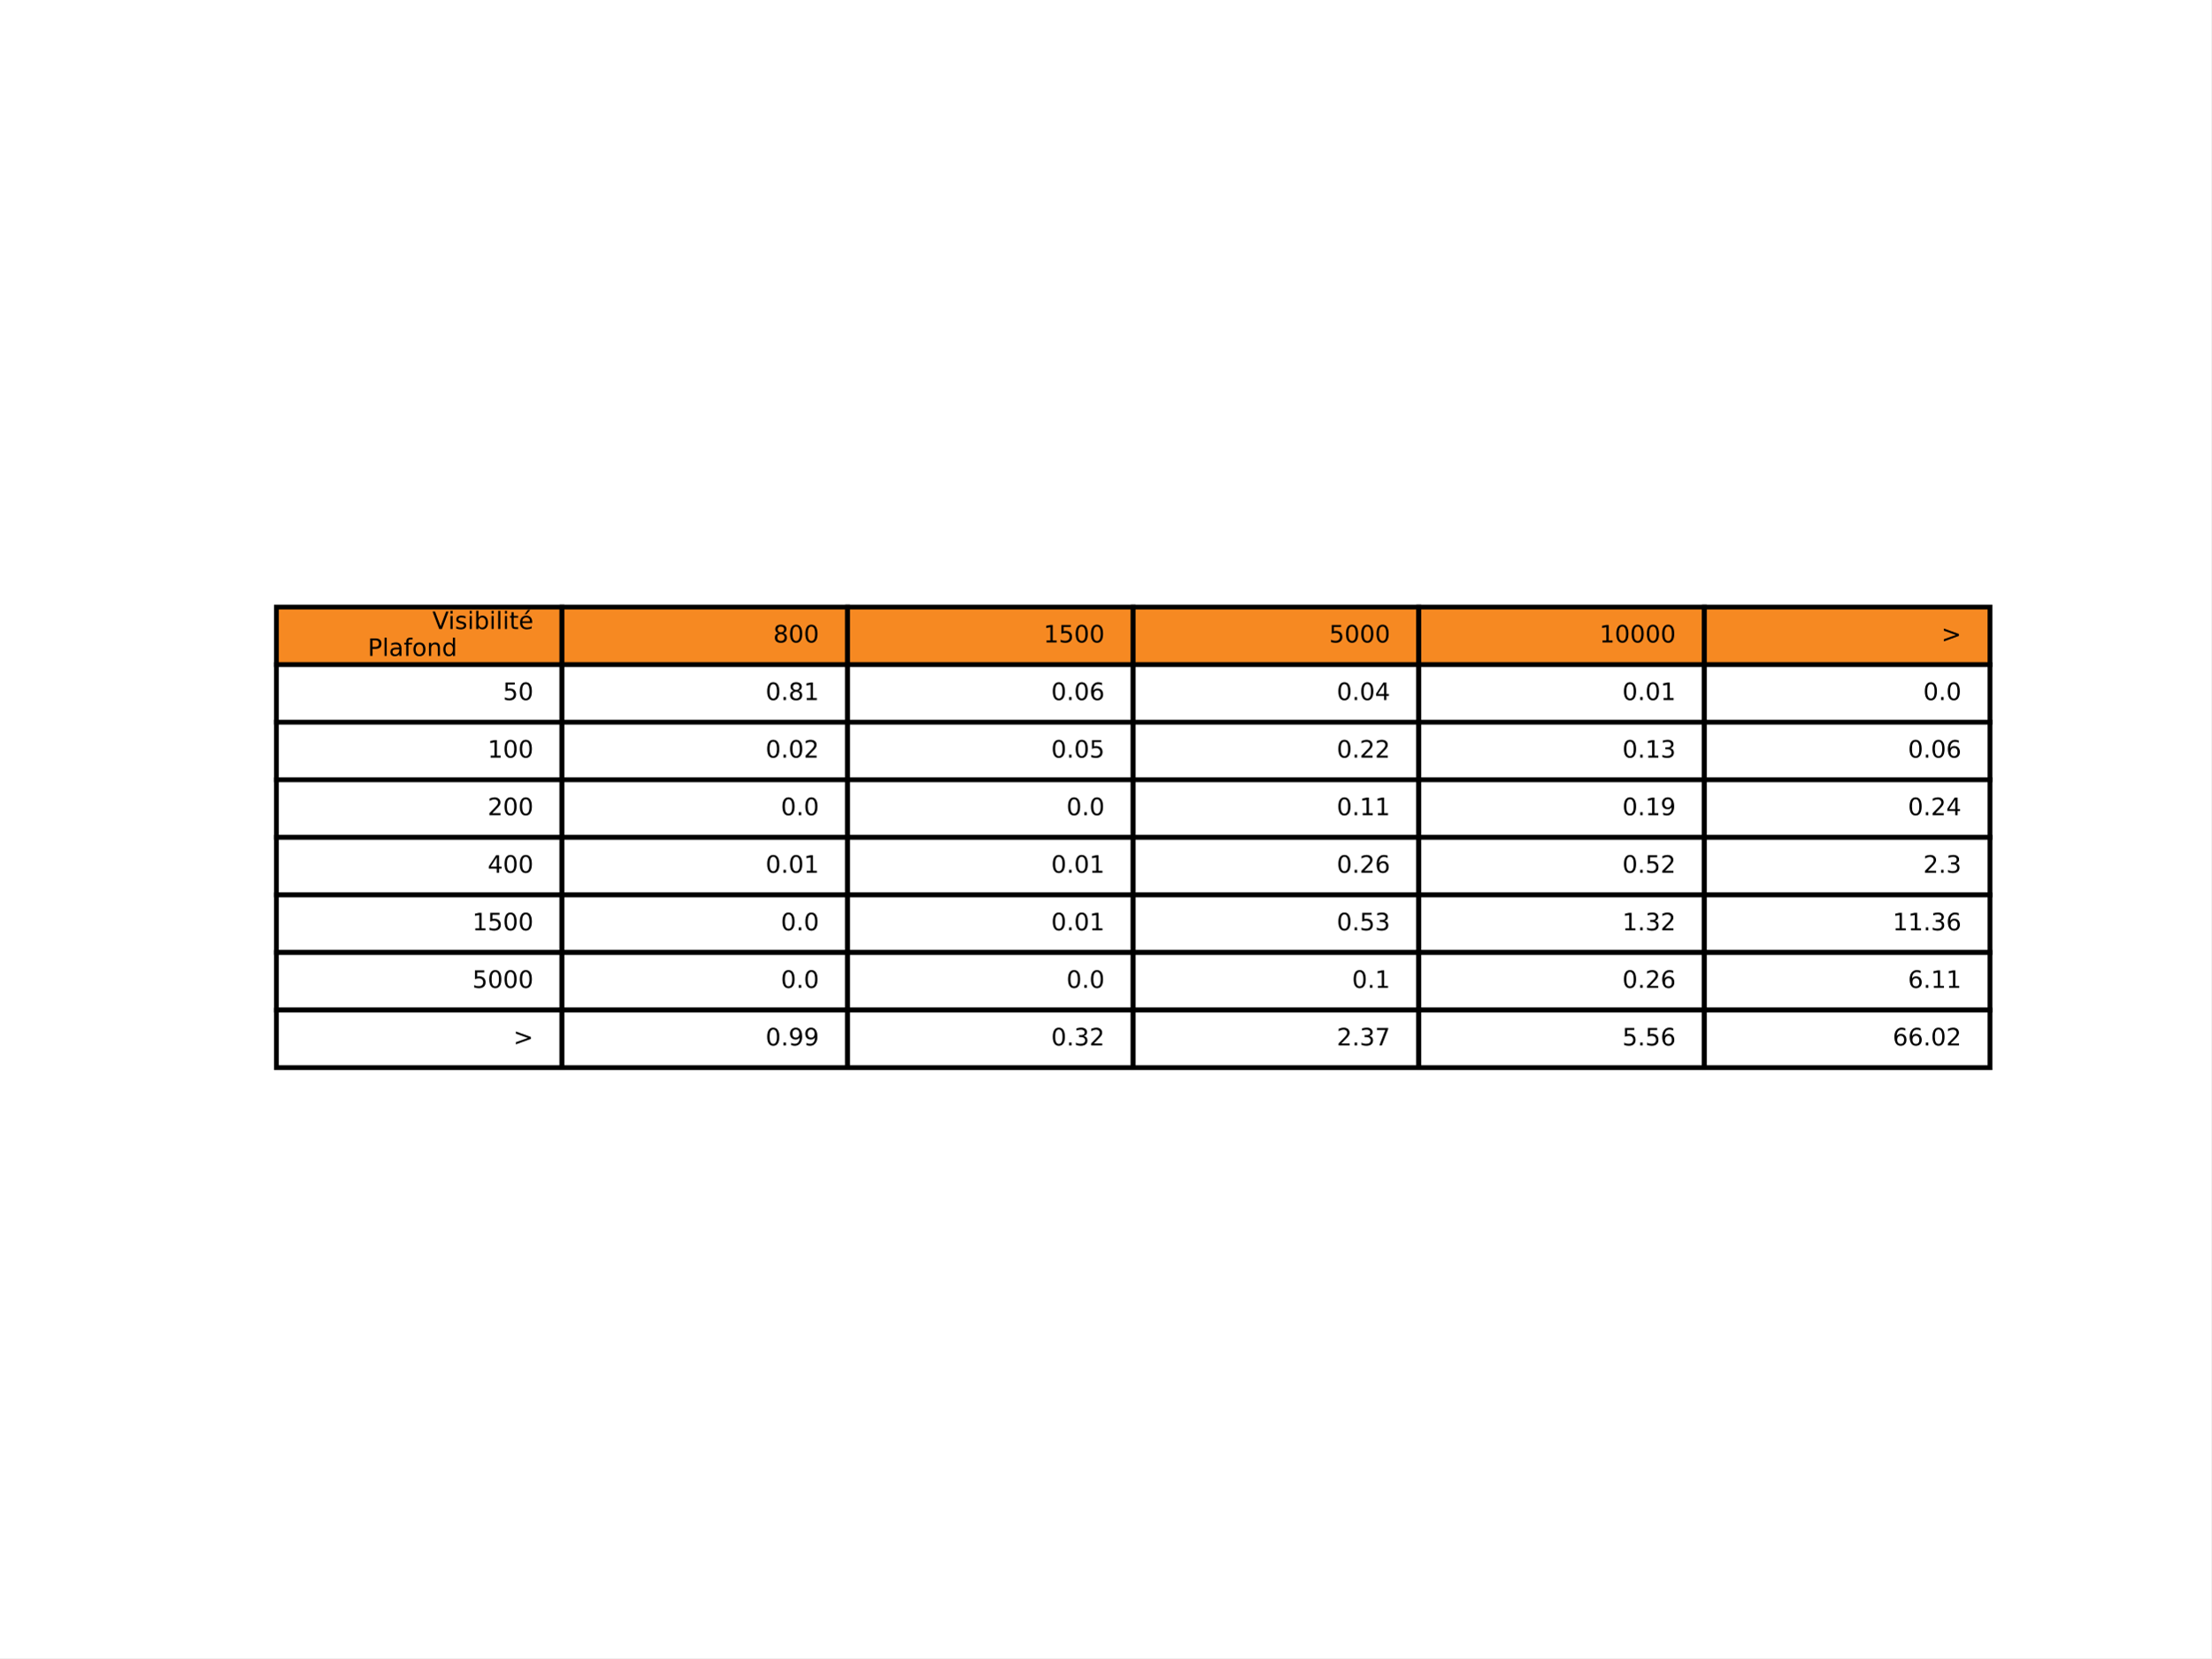
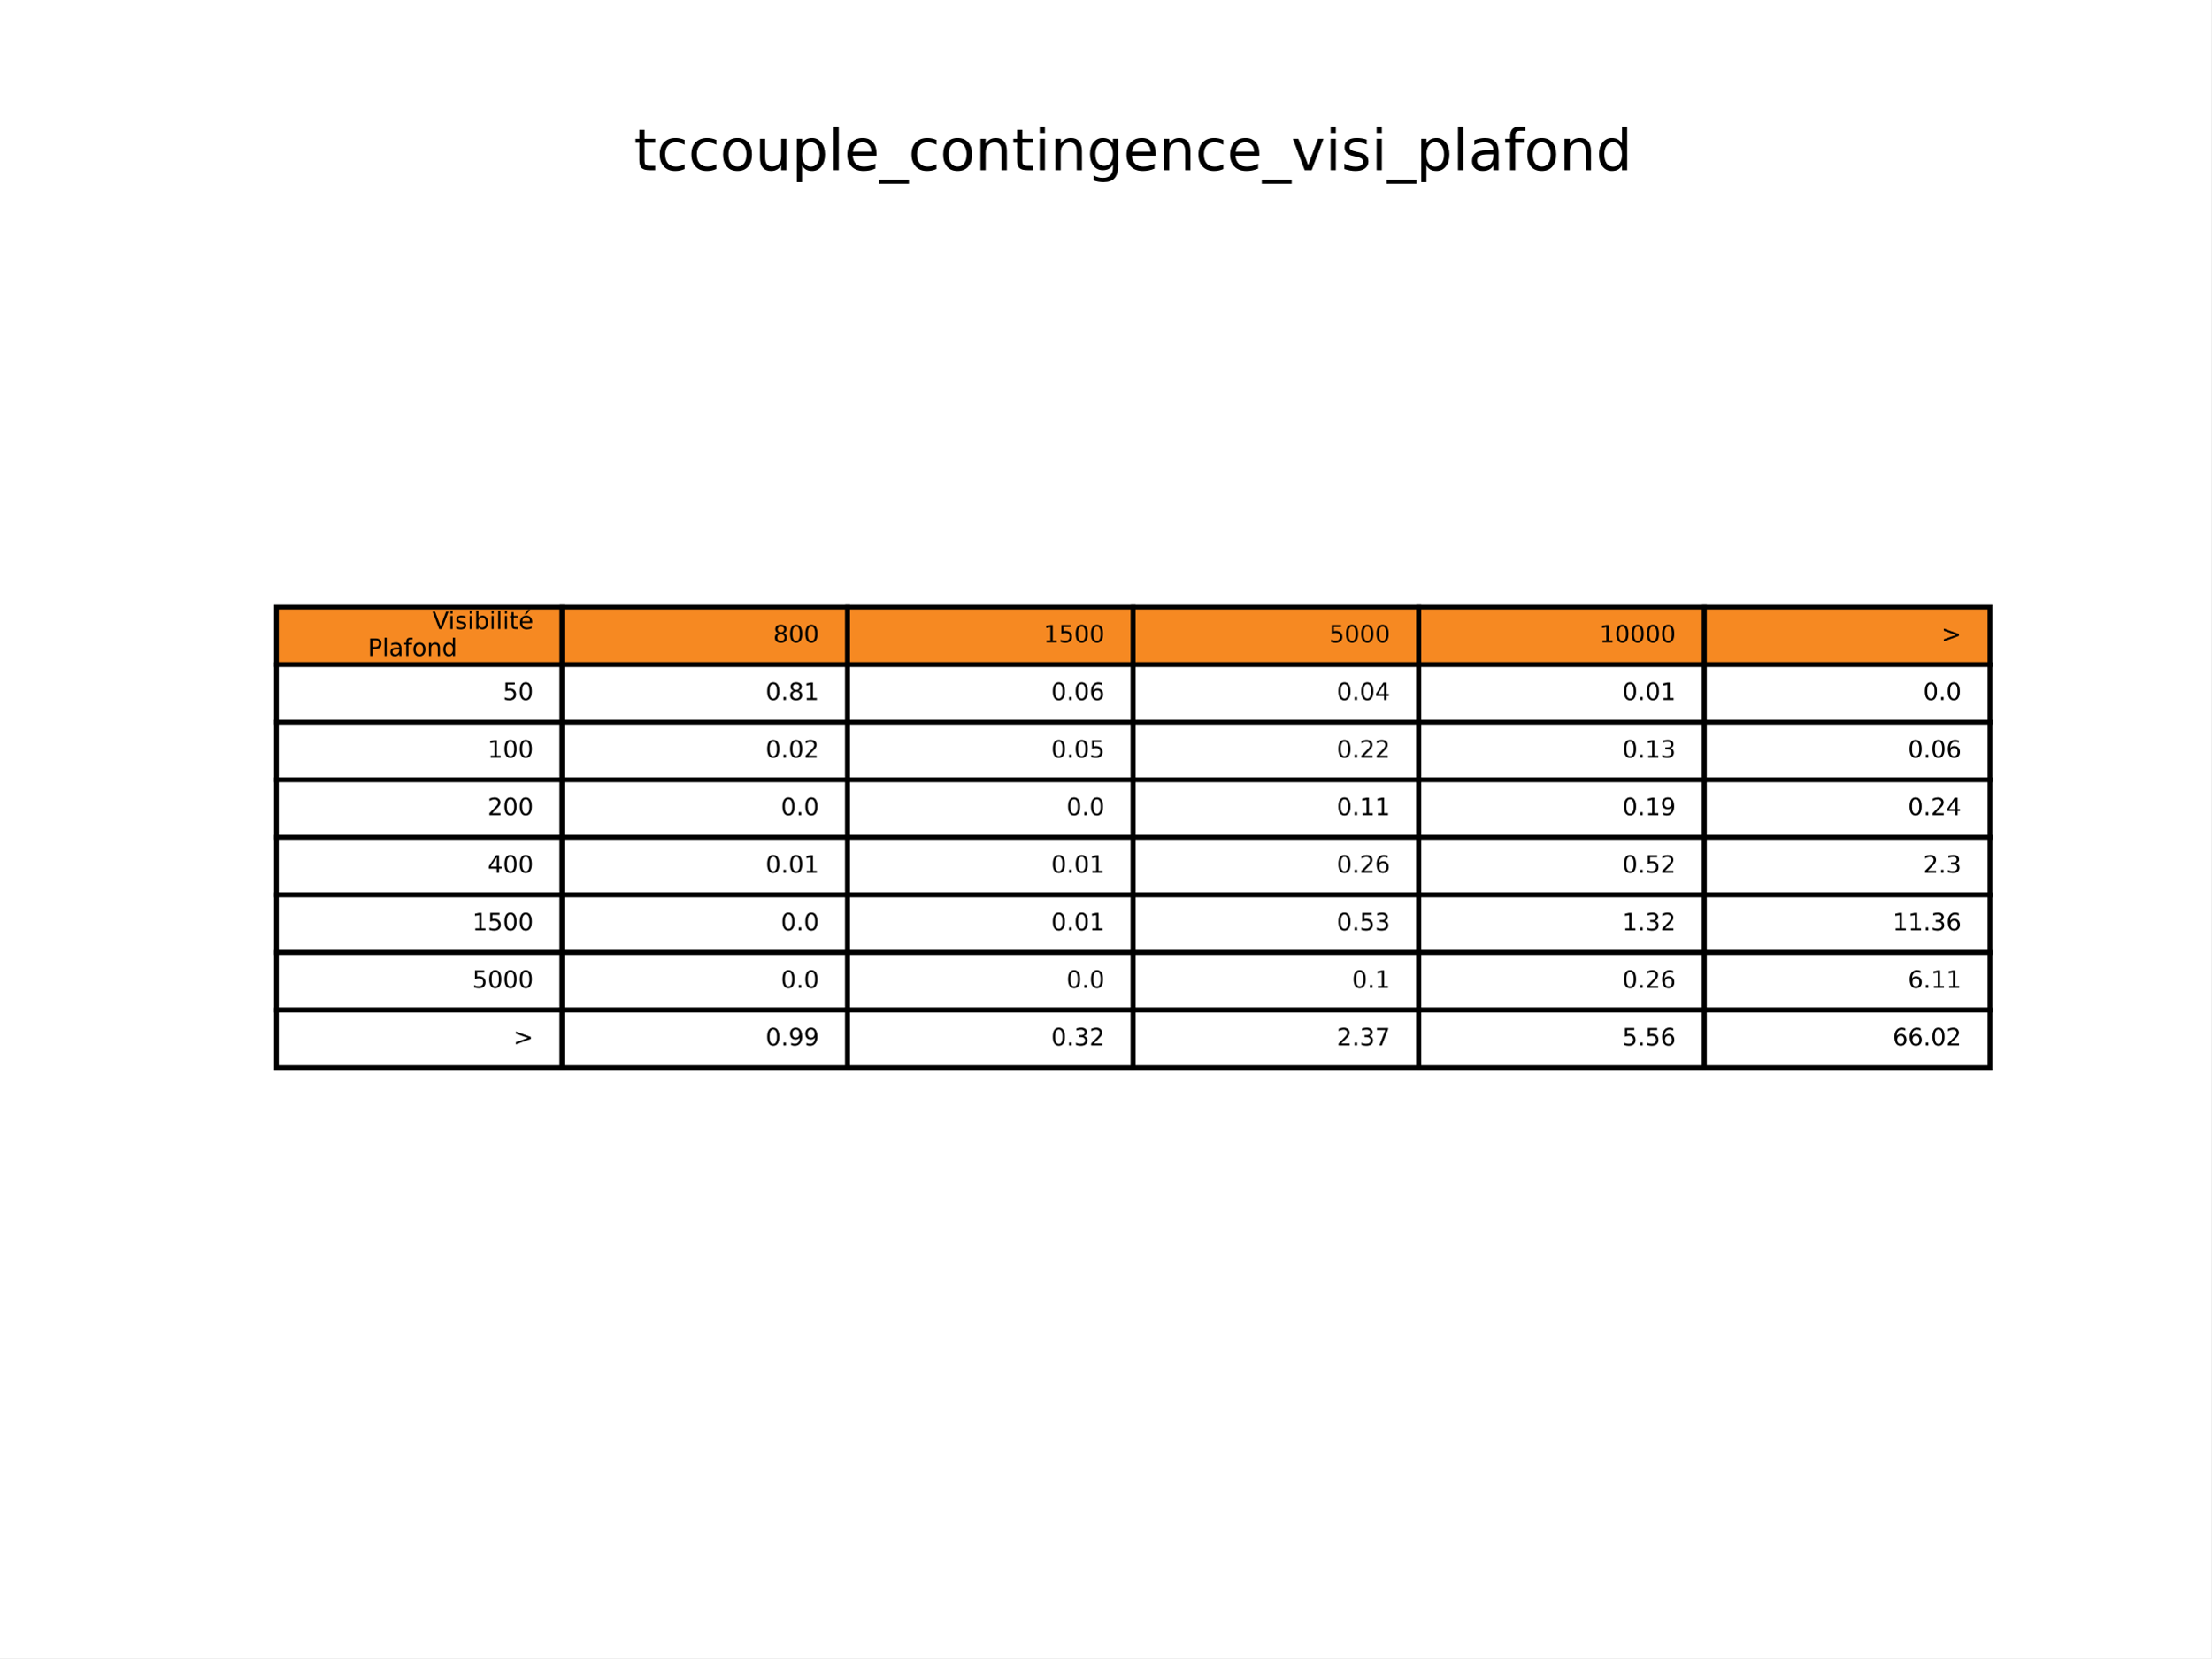
<svg xmlns="http://www.w3.org/2000/svg" xmlns:xlink="http://www.w3.org/1999/xlink" width="460.8pt" height="345.6pt" viewBox="0 0 460.8 345.6" version="1.1">
  <defs>
    <style type="text/css">*{stroke-linejoin: round; stroke-linecap: butt}</style>
  </defs>
  <g id="figure_1">
    <g id="patch_1">
      <path d="M 0 345.6  L 460.8 345.6  L 460.8 0  L 0 0  z " style="fill: #ffffff" />
    </g>
    <g id="axes_1">
      <g id="table_1">
        <g id="patch_2">
          <path d="M 57.6 138.528  L 117.12 138.528  L 117.12 126.528  L 57.6 126.528  z " style="fill: #f68922; stroke: #000000; stroke-linejoin: miter" />
        </g>
        <g id="text_1">
          <g transform="translate(90.09925 131.1082) scale(0.05 -0.05)">
            <defs>
              <path id="DejaVuSans-56" d="M 1831 0  L 50 4666  L 709 4666  L 2188 738  L 3669 4666  L 4325 4666  L 2547 0  L 1831 0  z " transform="scale(0.015625)" />
              <path id="DejaVuSans-69" d="M 603 3500  L 1178 3500  L 1178 0  L 603 0  L 603 3500  z M 603 4863  L 1178 4863  L 1178 4134  L 603 4134  L 603 4863  z " transform="scale(0.015625)" />
              <path id="DejaVuSans-73" d="M 2834 3397  L 2834 2853  Q 2591 2978 2328 3040  Q 2066 3103 1784 3103  Q 1356 3103 1142 2972  Q 928 2841 928 2578  Q 928 2378 1081 2264  Q 1234 2150 1697 2047  L 1894 2003  Q 2506 1872 2764 1633  Q 3022 1394 3022 966  Q 3022 478 2636 193  Q 2250 -91 1575 -91  Q 1294 -91 989 -36  Q 684 19 347 128  L 347 722  Q 666 556 975 473  Q 1284 391 1588 391  Q 1994 391 2212 530  Q 2431 669 2431 922  Q 2431 1156 2273 1281  Q 2116 1406 1581 1522  L 1381 1569  Q 847 1681 609 1914  Q 372 2147 372 2553  Q 372 3047 722 3315  Q 1072 3584 1716 3584  Q 2034 3584 2315 3537  Q 2597 3491 2834 3397  z " transform="scale(0.015625)" />
              <path id="DejaVuSans-62" d="M 3116 1747  Q 3116 2381 2855 2742  Q 2594 3103 2138 3103  Q 1681 3103 1420 2742  Q 1159 2381 1159 1747  Q 1159 1113 1420 752  Q 1681 391 2138 391  Q 2594 391 2855 752  Q 3116 1113 3116 1747  z M 1159 2969  Q 1341 3281 1617 3432  Q 1894 3584 2278 3584  Q 2916 3584 3314 3078  Q 3713 2572 3713 1747  Q 3713 922 3314 415  Q 2916 -91 2278 -91  Q 1894 -91 1617 61  Q 1341 213 1159 525  L 1159 0  L 581 0  L 581 4863  L 1159 4863  L 1159 2969  z " transform="scale(0.015625)" />
              <path id="DejaVuSans-6c" d="M 603 4863  L 1178 4863  L 1178 0  L 603 0  L 603 4863  z " transform="scale(0.015625)" />
              <path id="DejaVuSans-74" d="M 1172 4494  L 1172 3500  L 2356 3500  L 2356 3053  L 1172 3053  L 1172 1153  Q 1172 725 1289 603  Q 1406 481 1766 481  L 2356 481  L 2356 0  L 1766 0  Q 1100 0 847 248  Q 594 497 594 1153  L 594 3053  L 172 3053  L 172 3500  L 594 3500  L 594 4494  L 1172 4494  z " transform="scale(0.015625)" />
              <path id="DejaVuSans-e9" d="M 3597 1894  L 3597 1613  L 953 1613  Q 991 1019 1311 708  Q 1631 397 2203 397  Q 2534 397 2845 478  Q 3156 559 3463 722  L 3463 178  Q 3153 47 2828 -22  Q 2503 -91 2169 -91  Q 1331 -91 842 396  Q 353 884 353 1716  Q 353 2575 817 3079  Q 1281 3584 2069 3584  Q 2775 3584 3186 3129  Q 3597 2675 3597 1894  z M 3022 2063  Q 3016 2534 2758 2815  Q 2500 3097 2075 3097  Q 1594 3097 1305 2825  Q 1016 2553 972 2059  L 3022 2063  z M 2466 5119  L 3088 5119  L 2070 3944  L 1591 3944  L 2466 5119  z " transform="scale(0.015625)" />
            </defs>
            <use xlink:href="#DejaVuSans-56" />
            <use xlink:href="#DejaVuSans-69" x="66.158" />
            <use xlink:href="#DejaVuSans-73" x="93.941" />
            <use xlink:href="#DejaVuSans-69" x="146.041" />
            <use xlink:href="#DejaVuSans-62" x="173.824" />
            <use xlink:href="#DejaVuSans-69" x="237.301" />
            <use xlink:href="#DejaVuSans-6c" x="265.084" />
            <use xlink:href="#DejaVuSans-69" x="292.867" />
            <use xlink:href="#DejaVuSans-74" x="320.65" />
            <use xlink:href="#DejaVuSans-e9" x="359.859" />
          </g>
          <g transform="translate(75.05784 136.7071) scale(0.05 -0.05)">
            <defs>
              <path id="DejaVuSans-20" transform="scale(0.015625)" />
              <path id="DejaVuSans-50" d="M 1259 4147  L 1259 2394  L 2053 2394  Q 2494 2394 2734 2622  Q 2975 2850 2975 3272  Q 2975 3691 2734 3919  Q 2494 4147 2053 4147  L 1259 4147  z M 628 4666  L 2053 4666  Q 2838 4666 3239 4311  Q 3641 3956 3641 3272  Q 3641 2581 3239 2228  Q 2838 1875 2053 1875  L 1259 1875  L 1259 0  L 628 0  L 628 4666  z " transform="scale(0.015625)" />
              <path id="DejaVuSans-61" d="M 2194 1759  Q 1497 1759 1228 1600  Q 959 1441 959 1056  Q 959 750 1161 570  Q 1363 391 1709 391  Q 2188 391 2477 730  Q 2766 1069 2766 1631  L 2766 1759  L 2194 1759  z M 3341 1997  L 3341 0  L 2766 0  L 2766 531  Q 2569 213 2275 61  Q 1981 -91 1556 -91  Q 1019 -91 701 211  Q 384 513 384 1019  Q 384 1609 779 1909  Q 1175 2209 1959 2209  L 2766 2209  L 2766 2266  Q 2766 2663 2505 2880  Q 2244 3097 1772 3097  Q 1472 3097 1187 3025  Q 903 2953 641 2809  L 641 3341  Q 956 3463 1253 3523  Q 1550 3584 1831 3584  Q 2591 3584 2966 3190  Q 3341 2797 3341 1997  z " transform="scale(0.015625)" />
              <path id="DejaVuSans-66" d="M 2375 4863  L 2375 4384  L 1825 4384  Q 1516 4384 1395 4259  Q 1275 4134 1275 3809  L 1275 3500  L 2222 3500  L 2222 3053  L 1275 3053  L 1275 0  L 697 0  L 697 3053  L 147 3053  L 147 3500  L 697 3500  L 697 3744  Q 697 4328 969 4595  Q 1241 4863 1831 4863  L 2375 4863  z " transform="scale(0.015625)" />
              <path id="DejaVuSans-6f" d="M 1959 3097  Q 1497 3097 1228 2736  Q 959 2375 959 1747  Q 959 1119 1226 758  Q 1494 397 1959 397  Q 2419 397 2687 759  Q 2956 1122 2956 1747  Q 2956 2369 2687 2733  Q 2419 3097 1959 3097  z M 1959 3584  Q 2709 3584 3137 3096  Q 3566 2609 3566 1747  Q 3566 888 3137 398  Q 2709 -91 1959 -91  Q 1206 -91 779 398  Q 353 888 353 1747  Q 353 2609 779 3096  Q 1206 3584 1959 3584  z " transform="scale(0.015625)" />
              <path id="DejaVuSans-6e" d="M 3513 2113  L 3513 0  L 2938 0  L 2938 2094  Q 2938 2591 2744 2837  Q 2550 3084 2163 3084  Q 1697 3084 1428 2787  Q 1159 2491 1159 1978  L 1159 0  L 581 0  L 581 3500  L 1159 3500  L 1159 2956  Q 1366 3272 1645 3428  Q 1925 3584 2291 3584  Q 2894 3584 3203 3211  Q 3513 2838 3513 2113  z " transform="scale(0.015625)" />
              <path id="DejaVuSans-64" d="M 2906 2969  L 2906 4863  L 3481 4863  L 3481 0  L 2906 0  L 2906 525  Q 2725 213 2448 61  Q 2172 -91 1784 -91  Q 1150 -91 751 415  Q 353 922 353 1747  Q 353 2572 751 3078  Q 1150 3584 1784 3584  Q 2172 3584 2448 3432  Q 2725 3281 2906 2969  z M 947 1747  Q 947 1113 1208 752  Q 1469 391 1925 391  Q 2381 391 2643 752  Q 2906 1113 2906 1747  Q 2906 2381 2643 2742  Q 2381 3103 1925 3103  Q 1469 3103 1208 2742  Q 947 2381 947 1747  z " transform="scale(0.015625)" />
            </defs>
            <use xlink:href="#DejaVuSans-20" />
            <use xlink:href="#DejaVuSans-50" x="31.787" />
            <use xlink:href="#DejaVuSans-6c" x="92.09" />
            <use xlink:href="#DejaVuSans-61" x="119.873" />
            <use xlink:href="#DejaVuSans-66" x="181.152" />
            <use xlink:href="#DejaVuSans-6f" x="216.357" />
            <use xlink:href="#DejaVuSans-6e" x="277.539" />
            <use xlink:href="#DejaVuSans-64" x="340.918" />
            <use xlink:href="#DejaVuSans-20" x="404.395" />
            <use xlink:href="#DejaVuSans-20" x="436.182" />
            <use xlink:href="#DejaVuSans-20" x="467.969" />
            <use xlink:href="#DejaVuSans-20" x="499.756" />
            <use xlink:href="#DejaVuSans-20" x="531.543" />
            <use xlink:href="#DejaVuSans-20" x="563.33" />
            <use xlink:href="#DejaVuSans-20" x="595.117" />
            <use xlink:href="#DejaVuSans-20" x="626.904" />
            <use xlink:href="#DejaVuSans-20" x="658.691" />
            <use xlink:href="#DejaVuSans-20" x="690.479" />
          </g>
        </g>
        <g id="patch_3">
          <path d="M 117.12 138.528  L 176.64 138.528  L 176.64 126.528  L 117.12 126.528  z " style="fill: #f68922; stroke: #000000; stroke-linejoin: miter" />
        </g>
        <g id="text_2">
          <g transform="translate(161.1442 133.9077) scale(0.05 -0.05)">
            <defs>
              <path id="DejaVuSans-38" d="M 2034 2216  Q 1584 2216 1326 1975  Q 1069 1734 1069 1313  Q 1069 891 1326 650  Q 1584 409 2034 409  Q 2484 409 2743 651  Q 3003 894 3003 1313  Q 3003 1734 2745 1975  Q 2488 2216 2034 2216  z M 1403 2484  Q 997 2584 770 2862  Q 544 3141 544 3541  Q 544 4100 942 4425  Q 1341 4750 2034 4750  Q 2731 4750 3128 4425  Q 3525 4100 3525 3541  Q 3525 3141 3298 2862  Q 3072 2584 2669 2484  Q 3125 2378 3379 2068  Q 3634 1759 3634 1313  Q 3634 634 3220 271  Q 2806 -91 2034 -91  Q 1263 -91 848 271  Q 434 634 434 1313  Q 434 1759 690 2068  Q 947 2378 1403 2484  z M 1172 3481  Q 1172 3119 1398 2916  Q 1625 2713 2034 2713  Q 2441 2713 2670 2916  Q 2900 3119 2900 3481  Q 2900 3844 2670 4047  Q 2441 4250 2034 4250  Q 1625 4250 1398 4047  Q 1172 3844 1172 3481  z " transform="scale(0.015625)" />
              <path id="DejaVuSans-30" d="M 2034 4250  Q 1547 4250 1301 3770  Q 1056 3291 1056 2328  Q 1056 1369 1301 889  Q 1547 409 2034 409  Q 2525 409 2770 889  Q 3016 1369 3016 2328  Q 3016 3291 2770 3770  Q 2525 4250 2034 4250  z M 2034 4750  Q 2819 4750 3233 4129  Q 3647 3509 3647 2328  Q 3647 1150 3233 529  Q 2819 -91 2034 -91  Q 1250 -91 836 529  Q 422 1150 422 2328  Q 422 3509 836 4129  Q 1250 4750 2034 4750  z " transform="scale(0.015625)" />
            </defs>
            <use xlink:href="#DejaVuSans-38" />
            <use xlink:href="#DejaVuSans-30" x="63.623" />
            <use xlink:href="#DejaVuSans-30" x="127.246" />
          </g>
        </g>
        <g id="patch_4">
          <path d="M 176.64 138.528  L 236.16 138.528  L 236.16 126.528  L 176.64 126.528  z " style="fill: #f68922; stroke: #000000; stroke-linejoin: miter" />
        </g>
        <g id="text_3">
          <g transform="translate(217.483 133.9077) scale(0.05 -0.05)">
            <defs>
              <path id="DejaVuSans-31" d="M 794 531  L 1825 531  L 1825 4091  L 703 3866  L 703 4441  L 1819 4666  L 2450 4666  L 2450 531  L 3481 531  L 3481 0  L 794 0  L 794 531  z " transform="scale(0.015625)" />
              <path id="DejaVuSans-35" d="M 691 4666  L 3169 4666  L 3169 4134  L 1269 4134  L 1269 2991  Q 1406 3038 1543 3061  Q 1681 3084 1819 3084  Q 2600 3084 3056 2656  Q 3513 2228 3513 1497  Q 3513 744 3044 326  Q 2575 -91 1722 -91  Q 1428 -91 1123 -41  Q 819 9 494 109  L 494 744  Q 775 591 1075 516  Q 1375 441 1709 441  Q 2250 441 2565 725  Q 2881 1009 2881 1497  Q 2881 1984 2565 2268  Q 2250 2553 1709 2553  Q 1456 2553 1204 2497  Q 953 2441 691 2322  L 691 4666  z " transform="scale(0.015625)" />
            </defs>
            <use xlink:href="#DejaVuSans-31" />
            <use xlink:href="#DejaVuSans-35" x="63.623" />
            <use xlink:href="#DejaVuSans-30" x="127.246" />
            <use xlink:href="#DejaVuSans-30" x="190.869" />
          </g>
        </g>
        <g id="patch_5">
          <path d="M 236.16 138.528  L 295.68 138.528  L 295.68 126.528  L 236.16 126.528  z " style="fill: #f68922; stroke: #000000; stroke-linejoin: miter" />
        </g>
        <g id="text_4">
          <g transform="translate(277.003 133.9077) scale(0.05 -0.05)">
            <use xlink:href="#DejaVuSans-35" />
            <use xlink:href="#DejaVuSans-30" x="63.623" />
            <use xlink:href="#DejaVuSans-30" x="127.246" />
            <use xlink:href="#DejaVuSans-30" x="190.869" />
          </g>
        </g>
        <g id="patch_6">
          <path d="M 295.68 138.528  L 355.2 138.528  L 355.2 126.528  L 295.68 126.528  z " style="fill: #f68922; stroke: #000000; stroke-linejoin: miter" />
        </g>
        <g id="text_5">
          <g transform="translate(333.3417 133.9077) scale(0.05 -0.05)">
            <use xlink:href="#DejaVuSans-31" />
            <use xlink:href="#DejaVuSans-30" x="63.623" />
            <use xlink:href="#DejaVuSans-30" x="127.246" />
            <use xlink:href="#DejaVuSans-30" x="190.869" />
            <use xlink:href="#DejaVuSans-30" x="254.492" />
          </g>
        </g>
        <g id="patch_7">
          <path d="M 355.2 138.528  L 414.72 138.528  L 414.72 126.528  L 355.2 126.528  z " style="fill: #f68922; stroke: #000000; stroke-linejoin: miter" />
        </g>
        <g id="text_6">
          <g transform="translate(404.5782 133.9077) scale(0.05 -0.05)">
            <defs>
              <path id="DejaVuSans-3e" d="M 678 3150  L 678 3719  L 4684 2266  L 4684 1747  L 678 294  L 678 863  L 3897 2003  L 678 3150  z " transform="scale(0.015625)" />
            </defs>
            <use xlink:href="#DejaVuSans-3e" />
          </g>
        </g>
        <g id="patch_8">
          <path d="M 57.6 150.528  L 117.12 150.528  L 117.12 138.528  L 57.6 138.528  z " style="fill: #ffffff; stroke: #000000; stroke-linejoin: miter" />
        </g>
        <g id="text_7">
          <g transform="translate(104.8055 145.9077) scale(0.05 -0.05)">
            <use xlink:href="#DejaVuSans-35" />
            <use xlink:href="#DejaVuSans-30" x="63.623" />
          </g>
        </g>
        <g id="patch_9">
          <path d="M 117.12 150.528  L 176.64 150.528  L 176.64 138.528  L 117.12 138.528  z " style="fill: #ffffff; stroke: #000000; stroke-linejoin: miter" />
        </g>
        <g id="text_8">
          <g transform="translate(159.5552 145.9077) scale(0.05 -0.05)">
            <defs>
              <path id="DejaVuSans-2e" d="M 684 794  L 1344 794  L 1344 0  L 684 0  L 684 794  z " transform="scale(0.015625)" />
            </defs>
            <use xlink:href="#DejaVuSans-30" />
            <use xlink:href="#DejaVuSans-2e" x="63.623" />
            <use xlink:href="#DejaVuSans-38" x="95.41" />
            <use xlink:href="#DejaVuSans-31" x="159.033" />
          </g>
        </g>
        <g id="patch_10">
          <path d="M 176.64 150.528  L 236.16 150.528  L 236.16 138.528  L 176.64 138.528  z " style="fill: #ffffff; stroke: #000000; stroke-linejoin: miter" />
        </g>
        <g id="text_9">
          <g transform="translate(219.0752 145.9077) scale(0.05 -0.05)">
            <defs>
              <path id="DejaVuSans-36" d="M 2113 2584  Q 1688 2584 1439 2293  Q 1191 2003 1191 1497  Q 1191 994 1439 701  Q 1688 409 2113 409  Q 2538 409 2786 701  Q 3034 994 3034 1497  Q 3034 2003 2786 2293  Q 2538 2584 2113 2584  z M 3366 4563  L 3366 3988  Q 3128 4100 2886 4159  Q 2644 4219 2406 4219  Q 1781 4219 1451 3797  Q 1122 3375 1075 2522  Q 1259 2794 1537 2939  Q 1816 3084 2150 3084  Q 2853 3084 3261 2657  Q 3669 2231 3669 1497  Q 3669 778 3244 343  Q 2819 -91 2113 -91  Q 1303 -91 875 529  Q 447 1150 447 2328  Q 447 3434 972 4092  Q 1497 4750 2381 4750  Q 2619 4750 2861 4703  Q 3103 4656 3366 4563  z " transform="scale(0.015625)" />
            </defs>
            <use xlink:href="#DejaVuSans-30" />
            <use xlink:href="#DejaVuSans-2e" x="63.623" />
            <use xlink:href="#DejaVuSans-30" x="95.41" />
            <use xlink:href="#DejaVuSans-36" x="159.033" />
          </g>
        </g>
        <g id="patch_11">
          <path d="M 236.16 150.528  L 295.68 150.528  L 295.68 138.528  L 236.16 138.528  z " style="fill: #ffffff; stroke: #000000; stroke-linejoin: miter" />
        </g>
        <g id="text_10">
          <g transform="translate(278.5952 145.9077) scale(0.05 -0.05)">
            <defs>
              <path id="DejaVuSans-34" d="M 2419 4116  L 825 1625  L 2419 1625  L 2419 4116  z M 2253 4666  L 3047 4666  L 3047 1625  L 3713 1625  L 3713 1100  L 3047 1100  L 3047 0  L 2419 0  L 2419 1100  L 313 1100  L 313 1709  L 2253 4666  z " transform="scale(0.015625)" />
            </defs>
            <use xlink:href="#DejaVuSans-30" />
            <use xlink:href="#DejaVuSans-2e" x="63.623" />
            <use xlink:href="#DejaVuSans-30" x="95.41" />
            <use xlink:href="#DejaVuSans-34" x="159.033" />
          </g>
        </g>
        <g id="patch_12">
          <path d="M 295.68 150.528  L 355.2 150.528  L 355.2 138.528  L 295.68 138.528  z " style="fill: #ffffff; stroke: #000000; stroke-linejoin: miter" />
        </g>
        <g id="text_11">
          <g transform="translate(338.1152 145.9077) scale(0.05 -0.05)">
            <use xlink:href="#DejaVuSans-30" />
            <use xlink:href="#DejaVuSans-2e" x="63.623" />
            <use xlink:href="#DejaVuSans-30" x="95.41" />
            <use xlink:href="#DejaVuSans-31" x="159.033" />
          </g>
        </g>
        <g id="patch_13">
          <path d="M 355.2 150.528  L 414.72 150.528  L 414.72 138.528  L 355.2 138.528  z " style="fill: #ffffff; stroke: #000000; stroke-linejoin: miter" />
        </g>
        <g id="text_12">
          <g transform="translate(400.8164 145.9077) scale(0.05 -0.05)">
            <use xlink:href="#DejaVuSans-30" />
            <use xlink:href="#DejaVuSans-2e" x="63.623" />
            <use xlink:href="#DejaVuSans-30" x="95.41" />
          </g>
        </g>
        <g id="patch_14">
          <path d="M 57.6 162.528  L 117.12 162.528  L 117.12 150.528  L 57.6 150.528  z " style="fill: #ffffff; stroke: #000000; stroke-linejoin: miter" />
        </g>
        <g id="text_13">
          <g transform="translate(101.6243 157.9077) scale(0.05 -0.05)">
            <use xlink:href="#DejaVuSans-31" />
            <use xlink:href="#DejaVuSans-30" x="63.623" />
            <use xlink:href="#DejaVuSans-30" x="127.246" />
          </g>
        </g>
        <g id="patch_15">
          <path d="M 117.12 162.528  L 176.64 162.528  L 176.64 150.528  L 117.12 150.528  z " style="fill: #ffffff; stroke: #000000; stroke-linejoin: miter" />
        </g>
        <g id="text_14">
          <g transform="translate(159.5552 157.9077) scale(0.05 -0.05)">
            <defs>
              <path id="DejaVuSans-32" d="M 1228 531  L 3431 531  L 3431 0  L 469 0  L 469 531  Q 828 903 1448 1529  Q 2069 2156 2228 2338  Q 2531 2678 2651 2914  Q 2772 3150 2772 3378  Q 2772 3750 2511 3984  Q 2250 4219 1831 4219  Q 1534 4219 1204 4116  Q 875 4013 500 3803  L 500 4441  Q 881 4594 1212 4672  Q 1544 4750 1819 4750  Q 2544 4750 2975 4387  Q 3406 4025 3406 3419  Q 3406 3131 3298 2873  Q 3191 2616 2906 2266  Q 2828 2175 2409 1742  Q 1991 1309 1228 531  z " transform="scale(0.015625)" />
            </defs>
            <use xlink:href="#DejaVuSans-30" />
            <use xlink:href="#DejaVuSans-2e" x="63.623" />
            <use xlink:href="#DejaVuSans-30" x="95.41" />
            <use xlink:href="#DejaVuSans-32" x="159.033" />
          </g>
        </g>
        <g id="patch_16">
          <path d="M 176.64 162.528  L 236.16 162.528  L 236.16 150.528  L 176.64 150.528  z " style="fill: #ffffff; stroke: #000000; stroke-linejoin: miter" />
        </g>
        <g id="text_15">
          <g transform="translate(219.0752 157.9077) scale(0.05 -0.05)">
            <use xlink:href="#DejaVuSans-30" />
            <use xlink:href="#DejaVuSans-2e" x="63.623" />
            <use xlink:href="#DejaVuSans-30" x="95.41" />
            <use xlink:href="#DejaVuSans-35" x="159.033" />
          </g>
        </g>
        <g id="patch_17">
          <path d="M 236.16 162.528  L 295.68 162.528  L 295.68 150.528  L 236.16 150.528  z " style="fill: #ffffff; stroke: #000000; stroke-linejoin: miter" />
        </g>
        <g id="text_16">
          <g transform="translate(278.5952 157.9077) scale(0.05 -0.05)">
            <use xlink:href="#DejaVuSans-30" />
            <use xlink:href="#DejaVuSans-2e" x="63.623" />
            <use xlink:href="#DejaVuSans-32" x="95.41" />
            <use xlink:href="#DejaVuSans-32" x="159.033" />
          </g>
        </g>
        <g id="patch_18">
          <path d="M 295.68 162.528  L 355.2 162.528  L 355.2 150.528  L 295.68 150.528  z " style="fill: #ffffff; stroke: #000000; stroke-linejoin: miter" />
        </g>
        <g id="text_17">
          <g transform="translate(338.1152 157.9077) scale(0.05 -0.05)">
            <defs>
              <path id="DejaVuSans-33" d="M 2597 2516  Q 3050 2419 3304 2112  Q 3559 1806 3559 1356  Q 3559 666 3084 287  Q 2609 -91 1734 -91  Q 1441 -91 1130 -33  Q 819 25 488 141  L 488 750  Q 750 597 1062 519  Q 1375 441 1716 441  Q 2309 441 2620 675  Q 2931 909 2931 1356  Q 2931 1769 2642 2001  Q 2353 2234 1838 2234  L 1294 2234  L 1294 2753  L 1863 2753  Q 2328 2753 2575 2939  Q 2822 3125 2822 3475  Q 2822 3834 2567 4026  Q 2313 4219 1838 4219  Q 1578 4219 1281 4162  Q 984 4106 628 3988  L 628 4550  Q 988 4650 1302 4700  Q 1616 4750 1894 4750  Q 2613 4750 3031 4423  Q 3450 4097 3450 3541  Q 3450 3153 3228 2886  Q 3006 2619 2597 2516  z " transform="scale(0.015625)" />
            </defs>
            <use xlink:href="#DejaVuSans-30" />
            <use xlink:href="#DejaVuSans-2e" x="63.623" />
            <use xlink:href="#DejaVuSans-31" x="95.41" />
            <use xlink:href="#DejaVuSans-33" x="159.033" />
          </g>
        </g>
        <g id="patch_19">
          <path d="M 355.2 162.528  L 414.72 162.528  L 414.72 150.528  L 355.2 150.528  z " style="fill: #ffffff; stroke: #000000; stroke-linejoin: miter" />
        </g>
        <g id="text_18">
          <g transform="translate(397.6352 157.9077) scale(0.05 -0.05)">
            <use xlink:href="#DejaVuSans-30" />
            <use xlink:href="#DejaVuSans-2e" x="63.623" />
            <use xlink:href="#DejaVuSans-30" x="95.41" />
            <use xlink:href="#DejaVuSans-36" x="159.033" />
          </g>
        </g>
        <g id="patch_20">
          <path d="M 57.6 174.528  L 117.12 174.528  L 117.12 162.528  L 57.6 162.528  z " style="fill: #ffffff; stroke: #000000; stroke-linejoin: miter" />
        </g>
        <g id="text_19">
          <g transform="translate(101.6243 169.9077) scale(0.05 -0.05)">
            <use xlink:href="#DejaVuSans-32" />
            <use xlink:href="#DejaVuSans-30" x="63.623" />
            <use xlink:href="#DejaVuSans-30" x="127.246" />
          </g>
        </g>
        <g id="patch_21">
          <path d="M 117.12 174.528  L 176.64 174.528  L 176.64 162.528  L 117.12 162.528  z " style="fill: #ffffff; stroke: #000000; stroke-linejoin: miter" />
        </g>
        <g id="text_20">
          <g transform="translate(162.7364 169.9077) scale(0.05 -0.05)">
            <use xlink:href="#DejaVuSans-30" />
            <use xlink:href="#DejaVuSans-2e" x="63.623" />
            <use xlink:href="#DejaVuSans-30" x="95.41" />
          </g>
        </g>
        <g id="patch_22">
          <path d="M 176.64 174.528  L 236.16 174.528  L 236.16 162.528  L 176.64 162.528  z " style="fill: #ffffff; stroke: #000000; stroke-linejoin: miter" />
        </g>
        <g id="text_21">
          <g transform="translate(222.2564 169.9077) scale(0.05 -0.05)">
            <use xlink:href="#DejaVuSans-30" />
            <use xlink:href="#DejaVuSans-2e" x="63.623" />
            <use xlink:href="#DejaVuSans-30" x="95.41" />
          </g>
        </g>
        <g id="patch_23">
          <path d="M 236.16 174.528  L 295.68 174.528  L 295.68 162.528  L 236.16 162.528  z " style="fill: #ffffff; stroke: #000000; stroke-linejoin: miter" />
        </g>
        <g id="text_22">
          <g transform="translate(278.5952 169.9077) scale(0.05 -0.05)">
            <use xlink:href="#DejaVuSans-30" />
            <use xlink:href="#DejaVuSans-2e" x="63.623" />
            <use xlink:href="#DejaVuSans-31" x="95.41" />
            <use xlink:href="#DejaVuSans-31" x="159.033" />
          </g>
        </g>
        <g id="patch_24">
          <path d="M 295.68 174.528  L 355.2 174.528  L 355.2 162.528  L 295.68 162.528  z " style="fill: #ffffff; stroke: #000000; stroke-linejoin: miter" />
        </g>
        <g id="text_23">
          <g transform="translate(338.1152 169.9077) scale(0.05 -0.05)">
            <defs>
              <path id="DejaVuSans-39" d="M 703 97  L 703 672  Q 941 559 1184 500  Q 1428 441 1663 441  Q 2288 441 2617 861  Q 2947 1281 2994 2138  Q 2813 1869 2534 1725  Q 2256 1581 1919 1581  Q 1219 1581 811 2004  Q 403 2428 403 3163  Q 403 3881 828 4315  Q 1253 4750 1959 4750  Q 2769 4750 3195 4129  Q 3622 3509 3622 2328  Q 3622 1225 3098 567  Q 2575 -91 1691 -91  Q 1453 -91 1209 -44  Q 966 3 703 97  z M 1959 2075  Q 2384 2075 2632 2365  Q 2881 2656 2881 3163  Q 2881 3666 2632 3958  Q 2384 4250 1959 4250  Q 1534 4250 1286 3958  Q 1038 3666 1038 3163  Q 1038 2656 1286 2365  Q 1534 2075 1959 2075  z " transform="scale(0.015625)" />
            </defs>
            <use xlink:href="#DejaVuSans-30" />
            <use xlink:href="#DejaVuSans-2e" x="63.623" />
            <use xlink:href="#DejaVuSans-31" x="95.41" />
            <use xlink:href="#DejaVuSans-39" x="159.033" />
          </g>
        </g>
        <g id="patch_25">
          <path d="M 355.2 174.528  L 414.72 174.528  L 414.72 162.528  L 355.2 162.528  z " style="fill: #ffffff; stroke: #000000; stroke-linejoin: miter" />
        </g>
        <g id="text_24">
          <g transform="translate(397.6352 169.9077) scale(0.05 -0.05)">
            <use xlink:href="#DejaVuSans-30" />
            <use xlink:href="#DejaVuSans-2e" x="63.623" />
            <use xlink:href="#DejaVuSans-32" x="95.41" />
            <use xlink:href="#DejaVuSans-34" x="159.033" />
          </g>
        </g>
        <g id="patch_26">
          <path d="M 57.6 186.528  L 117.12 186.528  L 117.12 174.528  L 57.6 174.528  z " style="fill: #ffffff; stroke: #000000; stroke-linejoin: miter" />
        </g>
        <g id="text_25">
          <g transform="translate(101.6243 181.9077) scale(0.05 -0.05)">
            <use xlink:href="#DejaVuSans-34" />
            <use xlink:href="#DejaVuSans-30" x="63.623" />
            <use xlink:href="#DejaVuSans-30" x="127.246" />
          </g>
        </g>
        <g id="patch_27">
          <path d="M 117.12 186.528  L 176.64 186.528  L 176.64 174.528  L 117.12 174.528  z " style="fill: #ffffff; stroke: #000000; stroke-linejoin: miter" />
        </g>
        <g id="text_26">
          <g transform="translate(159.5552 181.9077) scale(0.05 -0.05)">
            <use xlink:href="#DejaVuSans-30" />
            <use xlink:href="#DejaVuSans-2e" x="63.623" />
            <use xlink:href="#DejaVuSans-30" x="95.41" />
            <use xlink:href="#DejaVuSans-31" x="159.033" />
          </g>
        </g>
        <g id="patch_28">
          <path d="M 176.64 186.528  L 236.16 186.528  L 236.16 174.528  L 176.64 174.528  z " style="fill: #ffffff; stroke: #000000; stroke-linejoin: miter" />
        </g>
        <g id="text_27">
          <g transform="translate(219.0752 181.9077) scale(0.05 -0.05)">
            <use xlink:href="#DejaVuSans-30" />
            <use xlink:href="#DejaVuSans-2e" x="63.623" />
            <use xlink:href="#DejaVuSans-30" x="95.41" />
            <use xlink:href="#DejaVuSans-31" x="159.033" />
          </g>
        </g>
        <g id="patch_29">
          <path d="M 236.16 186.528  L 295.68 186.528  L 295.68 174.528  L 236.16 174.528  z " style="fill: #ffffff; stroke: #000000; stroke-linejoin: miter" />
        </g>
        <g id="text_28">
          <g transform="translate(278.5952 181.9077) scale(0.05 -0.05)">
            <use xlink:href="#DejaVuSans-30" />
            <use xlink:href="#DejaVuSans-2e" x="63.623" />
            <use xlink:href="#DejaVuSans-32" x="95.41" />
            <use xlink:href="#DejaVuSans-36" x="159.033" />
          </g>
        </g>
        <g id="patch_30">
          <path d="M 295.68 186.528  L 355.2 186.528  L 355.2 174.528  L 295.68 174.528  z " style="fill: #ffffff; stroke: #000000; stroke-linejoin: miter" />
        </g>
        <g id="text_29">
          <g transform="translate(338.1152 181.9077) scale(0.05 -0.05)">
            <use xlink:href="#DejaVuSans-30" />
            <use xlink:href="#DejaVuSans-2e" x="63.623" />
            <use xlink:href="#DejaVuSans-35" x="95.41" />
            <use xlink:href="#DejaVuSans-32" x="159.033" />
          </g>
        </g>
        <g id="patch_31">
          <path d="M 355.2 186.528  L 414.72 186.528  L 414.72 174.528  L 355.2 174.528  z " style="fill: #ffffff; stroke: #000000; stroke-linejoin: miter" />
        </g>
        <g id="text_30">
          <g transform="translate(400.8164 181.9077) scale(0.05 -0.05)">
            <use xlink:href="#DejaVuSans-32" />
            <use xlink:href="#DejaVuSans-2e" x="63.623" />
            <use xlink:href="#DejaVuSans-33" x="95.41" />
          </g>
        </g>
        <g id="patch_32">
          <path d="M 57.6 198.528  L 117.12 198.528  L 117.12 186.528  L 57.6 186.528  z " style="fill: #ffffff; stroke: #000000; stroke-linejoin: miter" />
        </g>
        <g id="text_31">
          <g transform="translate(98.443 193.9077) scale(0.05 -0.05)">
            <use xlink:href="#DejaVuSans-31" />
            <use xlink:href="#DejaVuSans-35" x="63.623" />
            <use xlink:href="#DejaVuSans-30" x="127.246" />
            <use xlink:href="#DejaVuSans-30" x="190.869" />
          </g>
        </g>
        <g id="patch_33">
          <path d="M 117.12 198.528  L 176.64 198.528  L 176.64 186.528  L 117.12 186.528  z " style="fill: #ffffff; stroke: #000000; stroke-linejoin: miter" />
        </g>
        <g id="text_32">
          <g transform="translate(162.7364 193.9077) scale(0.05 -0.05)">
            <use xlink:href="#DejaVuSans-30" />
            <use xlink:href="#DejaVuSans-2e" x="63.623" />
            <use xlink:href="#DejaVuSans-30" x="95.41" />
          </g>
        </g>
        <g id="patch_34">
          <path d="M 176.64 198.528  L 236.16 198.528  L 236.16 186.528  L 176.64 186.528  z " style="fill: #ffffff; stroke: #000000; stroke-linejoin: miter" />
        </g>
        <g id="text_33">
          <g transform="translate(219.0752 193.9077) scale(0.05 -0.05)">
            <use xlink:href="#DejaVuSans-30" />
            <use xlink:href="#DejaVuSans-2e" x="63.623" />
            <use xlink:href="#DejaVuSans-30" x="95.41" />
            <use xlink:href="#DejaVuSans-31" x="159.033" />
          </g>
        </g>
        <g id="patch_35">
          <path d="M 236.16 198.528  L 295.68 198.528  L 295.68 186.528  L 236.16 186.528  z " style="fill: #ffffff; stroke: #000000; stroke-linejoin: miter" />
        </g>
        <g id="text_34">
          <g transform="translate(278.5952 193.9077) scale(0.05 -0.05)">
            <use xlink:href="#DejaVuSans-30" />
            <use xlink:href="#DejaVuSans-2e" x="63.623" />
            <use xlink:href="#DejaVuSans-35" x="95.41" />
            <use xlink:href="#DejaVuSans-33" x="159.033" />
          </g>
        </g>
        <g id="patch_36">
          <path d="M 295.68 198.528  L 355.2 198.528  L 355.2 186.528  L 295.68 186.528  z " style="fill: #ffffff; stroke: #000000; stroke-linejoin: miter" />
        </g>
        <g id="text_35">
          <g transform="translate(338.1152 193.9077) scale(0.05 -0.05)">
            <use xlink:href="#DejaVuSans-31" />
            <use xlink:href="#DejaVuSans-2e" x="63.623" />
            <use xlink:href="#DejaVuSans-33" x="95.41" />
            <use xlink:href="#DejaVuSans-32" x="159.033" />
          </g>
        </g>
        <g id="patch_37">
          <path d="M 355.2 198.528  L 414.72 198.528  L 414.72 186.528  L 355.2 186.528  z " style="fill: #ffffff; stroke: #000000; stroke-linejoin: miter" />
        </g>
        <g id="text_36">
          <g transform="translate(394.4539 193.9077) scale(0.05 -0.05)">
            <use xlink:href="#DejaVuSans-31" />
            <use xlink:href="#DejaVuSans-31" x="63.623" />
            <use xlink:href="#DejaVuSans-2e" x="127.246" />
            <use xlink:href="#DejaVuSans-33" x="159.033" />
            <use xlink:href="#DejaVuSans-36" x="222.656" />
          </g>
        </g>
        <g id="patch_38">
          <path d="M 57.6 210.528  L 117.12 210.528  L 117.12 198.528  L 57.6 198.528  z " style="fill: #ffffff; stroke: #000000; stroke-linejoin: miter" />
        </g>
        <g id="text_37">
          <g transform="translate(98.443 205.9077) scale(0.05 -0.05)">
            <use xlink:href="#DejaVuSans-35" />
            <use xlink:href="#DejaVuSans-30" x="63.623" />
            <use xlink:href="#DejaVuSans-30" x="127.246" />
            <use xlink:href="#DejaVuSans-30" x="190.869" />
          </g>
        </g>
        <g id="patch_39">
          <path d="M 117.12 210.528  L 176.64 210.528  L 176.64 198.528  L 117.12 198.528  z " style="fill: #ffffff; stroke: #000000; stroke-linejoin: miter" />
        </g>
        <g id="text_38">
          <g transform="translate(162.7364 205.9077) scale(0.05 -0.05)">
            <use xlink:href="#DejaVuSans-30" />
            <use xlink:href="#DejaVuSans-2e" x="63.623" />
            <use xlink:href="#DejaVuSans-30" x="95.41" />
          </g>
        </g>
        <g id="patch_40">
          <path d="M 176.64 210.528  L 236.16 210.528  L 236.16 198.528  L 176.64 198.528  z " style="fill: #ffffff; stroke: #000000; stroke-linejoin: miter" />
        </g>
        <g id="text_39">
          <g transform="translate(222.2564 205.9077) scale(0.05 -0.05)">
            <use xlink:href="#DejaVuSans-30" />
            <use xlink:href="#DejaVuSans-2e" x="63.623" />
            <use xlink:href="#DejaVuSans-30" x="95.41" />
          </g>
        </g>
        <g id="patch_41">
          <path d="M 236.16 210.528  L 295.68 210.528  L 295.68 198.528  L 236.16 198.528  z " style="fill: #ffffff; stroke: #000000; stroke-linejoin: miter" />
        </g>
        <g id="text_40">
          <g transform="translate(281.7764 205.9077) scale(0.05 -0.05)">
            <use xlink:href="#DejaVuSans-30" />
            <use xlink:href="#DejaVuSans-2e" x="63.623" />
            <use xlink:href="#DejaVuSans-31" x="95.41" />
          </g>
        </g>
        <g id="patch_42">
          <path d="M 295.68 210.528  L 355.2 210.528  L 355.2 198.528  L 295.68 198.528  z " style="fill: #ffffff; stroke: #000000; stroke-linejoin: miter" />
        </g>
        <g id="text_41">
          <g transform="translate(338.1152 205.9077) scale(0.05 -0.05)">
            <use xlink:href="#DejaVuSans-30" />
            <use xlink:href="#DejaVuSans-2e" x="63.623" />
            <use xlink:href="#DejaVuSans-32" x="95.41" />
            <use xlink:href="#DejaVuSans-36" x="159.033" />
          </g>
        </g>
        <g id="patch_43">
          <path d="M 355.2 210.528  L 414.72 210.528  L 414.72 198.528  L 355.2 198.528  z " style="fill: #ffffff; stroke: #000000; stroke-linejoin: miter" />
        </g>
        <g id="text_42">
          <g transform="translate(397.6352 205.9077) scale(0.05 -0.05)">
            <use xlink:href="#DejaVuSans-36" />
            <use xlink:href="#DejaVuSans-2e" x="63.623" />
            <use xlink:href="#DejaVuSans-31" x="95.41" />
            <use xlink:href="#DejaVuSans-31" x="159.033" />
          </g>
        </g>
        <g id="patch_44">
          <path d="M 57.6 222.528  L 117.12 222.528  L 117.12 210.528  L 57.6 210.528  z " style="fill: #ffffff; stroke: #000000; stroke-linejoin: miter" />
        </g>
        <g id="text_43">
          <g transform="translate(106.9782 217.9077) scale(0.05 -0.05)">
            <use xlink:href="#DejaVuSans-3e" />
          </g>
        </g>
        <g id="patch_45">
          <path d="M 117.12 222.528  L 176.64 222.528  L 176.64 210.528  L 117.12 210.528  z " style="fill: #ffffff; stroke: #000000; stroke-linejoin: miter" />
        </g>
        <g id="text_44">
          <g transform="translate(159.5552 217.9077) scale(0.05 -0.05)">
            <use xlink:href="#DejaVuSans-30" />
            <use xlink:href="#DejaVuSans-2e" x="63.623" />
            <use xlink:href="#DejaVuSans-39" x="95.41" />
            <use xlink:href="#DejaVuSans-39" x="159.033" />
          </g>
        </g>
        <g id="patch_46">
          <path d="M 176.64 222.528  L 236.16 222.528  L 236.16 210.528  L 176.64 210.528  z " style="fill: #ffffff; stroke: #000000; stroke-linejoin: miter" />
        </g>
        <g id="text_45">
          <g transform="translate(219.0752 217.9077) scale(0.05 -0.05)">
            <use xlink:href="#DejaVuSans-30" />
            <use xlink:href="#DejaVuSans-2e" x="63.623" />
            <use xlink:href="#DejaVuSans-33" x="95.41" />
            <use xlink:href="#DejaVuSans-32" x="159.033" />
          </g>
        </g>
        <g id="patch_47">
          <path d="M 236.16 222.528  L 295.68 222.528  L 295.68 210.528  L 236.16 210.528  z " style="fill: #ffffff; stroke: #000000; stroke-linejoin: miter" />
        </g>
        <g id="text_46">
          <g transform="translate(278.5952 217.9077) scale(0.05 -0.05)">
            <defs>
              <path id="DejaVuSans-37" d="M 525 4666  L 3525 4666  L 3525 4397  L 1831 0  L 1172 0  L 2766 4134  L 525 4134  L 525 4666  z " transform="scale(0.015625)" />
            </defs>
            <use xlink:href="#DejaVuSans-32" />
            <use xlink:href="#DejaVuSans-2e" x="63.623" />
            <use xlink:href="#DejaVuSans-33" x="95.41" />
            <use xlink:href="#DejaVuSans-37" x="159.033" />
          </g>
        </g>
        <g id="patch_48">
          <path d="M 295.68 222.528  L 355.2 222.528  L 355.2 210.528  L 295.68 210.528  z " style="fill: #ffffff; stroke: #000000; stroke-linejoin: miter" />
        </g>
        <g id="text_47">
          <g transform="translate(338.1152 217.9077) scale(0.05 -0.05)">
            <use xlink:href="#DejaVuSans-35" />
            <use xlink:href="#DejaVuSans-2e" x="63.623" />
            <use xlink:href="#DejaVuSans-35" x="95.41" />
            <use xlink:href="#DejaVuSans-36" x="159.033" />
          </g>
        </g>
        <g id="patch_49">
          <path d="M 355.2 222.528  L 414.72 222.528  L 414.72 210.528  L 355.2 210.528  z " style="fill: #ffffff; stroke: #000000; stroke-linejoin: miter" />
        </g>
        <g id="text_48">
          <g transform="translate(394.4539 217.9077) scale(0.05 -0.05)">
            <use xlink:href="#DejaVuSans-36" />
            <use xlink:href="#DejaVuSans-36" x="63.623" />
            <use xlink:href="#DejaVuSans-2e" x="127.246" />
            <use xlink:href="#DejaVuSans-30" x="159.033" />
            <use xlink:href="#DejaVuSans-32" x="222.656" />
          </g>
        </g>
      </g>
+       <g id="text_49">
+         <g transform="translate(132.1209 35.472) scale(0.12 -0.12)">
+           <defs>
+             <path id="DejaVuSans-63" d="M 3122 3366  L 3122 2828  Q 2878 2963 2633 3030  Q 2388 3097 2138 3097  Q 1578 3097 1268 2742  Q 959 2388 959 1747  Q 959 1106 1268 751  Q 1578 397 2138 397  Q 2388 397 2633 464  Q 2878 531 3122 666  L 3122 134  Q 2881 22 2623 -34  Q 2366 -91 2075 -91  Q 1284 -91 818 406  Q 353 903 353 1747  Q 353 2603 823 3093  Q 1294 3584 2113 3584  Q 2378 3584 2631 3529  Q 2884 3475 3122 3366  z " transform="scale(0.015625)" />
+             <path id="DejaVuSans-75" d="M 544 1381  L 544 3500  L 1119 3500  L 1119 1403  Q 1119 906 1312 657  Q 1506 409 1894 409  Q 2359 409 2629 706  Q 2900 1003 2900 1516  L 2900 3500  L 3475 3500  L 3475 0  L 2900 0  L 2900 538  Q 2691 219 2414 64  Q 2138 -91 1772 -91  Q 1169 -91 856 284  Q 544 659 544 1381  z M 1991 3584  L 1991 3584  z " transform="scale(0.015625)" />
+             <path id="DejaVuSans-70" d="M 1159 525  L 1159 -1331  L 581 -1331  L 581 3500  L 1159 3500  L 1159 2969  Q 1341 3281 1617 3432  Q 1894 3584 2278 3584  Q 2916 3584 3314 3078  Q 3713 2572 3713 1747  Q 3713 922 3314 415  Q 2916 -91 2278 -91  Q 1894 -91 1617 61  Q 1341 213 1159 525  z M 3116 1747  Q 3116 2381 2855 2742  Q 2594 3103 2138 3103  Q 1681 3103 1420 2742  Q 1159 2381 1159 1747  Q 1159 1113 1420 752  Q 1681 391 2138 391  Q 2594 391 2855 752  Q 3116 1113 3116 1747  z " transform="scale(0.015625)" />
+             <path id="DejaVuSans-65" d="M 3597 1894  L 3597 1613  L 953 1613  Q 991 1019 1311 708  Q 1631 397 2203 397  Q 2534 397 2845 478  Q 3156 559 3463 722  L 3463 178  Q 3153 47 2828 -22  Q 2503 -91 2169 -91  Q 1331 -91 842 396  Q 353 884 353 1716  Q 353 2575 817 3079  Q 1281 3584 2069 3584  Q 2775 3584 3186 3129  Q 3597 2675 3597 1894  z M 3022 2063  Q 3016 2534 2758 2815  Q 2500 3097 2075 3097  Q 1594 3097 1305 2825  Q 1016 2553 972 2059  L 3022 2063  z " transform="scale(0.015625)" />
+             <path id="DejaVuSans-5f" d="M 3263 -1063  L 3263 -1509  L -63 -1509  L -63 -1063  L 3263 -1063  z " transform="scale(0.015625)" />
+             <path id="DejaVuSans-67" d="M 2906 1791  Q 2906 2416 2648 2759  Q 2391 3103 1925 3103  Q 1463 3103 1205 2759  Q 947 2416 947 1791  Q 947 1169 1205 825  Q 1463 481 1925 481  Q 2391 481 2648 825  Q 2906 1169 2906 1791  z M 3481 434  Q 3481 -459 3084 -895  Q 2688 -1331 1869 -1331  Q 1566 -1331 1297 -1286  Q 1028 -1241 775 -1147  L 775 -588  Q 1028 -725 1275 -790  Q 1522 -856 1778 -856  Q 2344 -856 2625 -561  Q 2906 -266 2906 331  L 2906 616  Q 2728 306 2450 153  Q 2172 0 1784 0  Q 1141 0 747 490  Q 353 981 353 1791  Q 353 2603 747 3093  Q 1141 3584 1784 3584  Q 2172 3584 2450 3431  Q 2728 3278 2906 2969  L 2906 3500  L 3481 3500  L 3481 434  z " transform="scale(0.015625)" />
+             <path id="DejaVuSans-76" d="M 191 3500  L 800 3500  L 1894 563  L 2988 3500  L 3597 3500  L 2284 0  L 1503 0  L 191 3500  z " transform="scale(0.015625)" />
+           </defs>
+           <use xlink:href="#DejaVuSans-74" />
+           <use xlink:href="#DejaVuSans-63" x="39.209" />
+           <use xlink:href="#DejaVuSans-63" x="94.189" />
+           <use xlink:href="#DejaVuSans-6f" x="149.17" />
+           <use xlink:href="#DejaVuSans-75" x="210.352" />
+           <use xlink:href="#DejaVuSans-70" x="273.73" />
+           <use xlink:href="#DejaVuSans-6c" x="337.207" />
+           <use xlink:href="#DejaVuSans-65" x="364.99" />
+           <use xlink:href="#DejaVuSans-5f" x="426.514" />
+           <use xlink:href="#DejaVuSans-63" x="476.514" />
+           <use xlink:href="#DejaVuSans-6f" x="531.494" />
+           <use xlink:href="#DejaVuSans-6e" x="592.676" />
+           <use xlink:href="#DejaVuSans-74" x="656.055" />
+           <use xlink:href="#DejaVuSans-69" x="695.264" />
+           <use xlink:href="#DejaVuSans-6e" x="723.047" />
+           <use xlink:href="#DejaVuSans-67" x="786.426" />
+           <use xlink:href="#DejaVuSans-65" x="849.902" />
+           <use xlink:href="#DejaVuSans-6e" x="911.426" />
+           <use xlink:href="#DejaVuSans-63" x="974.805" />
+           <use xlink:href="#DejaVuSans-65" x="1029.785" />
+           <use xlink:href="#DejaVuSans-5f" x="1091.309" />
+           <use xlink:href="#DejaVuSans-76" x="1141.309" />
+           <use xlink:href="#DejaVuSans-69" x="1200.488" />
+           <use xlink:href="#DejaVuSans-73" x="1228.271" />
+           <use xlink:href="#DejaVuSans-69" x="1280.371" />
+           <use xlink:href="#DejaVuSans-5f" x="1308.154" />
+           <use xlink:href="#DejaVuSans-70" x="1358.154" />
+           <use xlink:href="#DejaVuSans-6c" x="1421.631" />
+           <use xlink:href="#DejaVuSans-61" x="1449.414" />
+           <use xlink:href="#DejaVuSans-66" x="1510.693" />
+           <use xlink:href="#DejaVuSans-6f" x="1545.898" />
+           <use xlink:href="#DejaVuSans-6e" x="1607.08" />
+           <use xlink:href="#DejaVuSans-64" x="1670.459" />
+         </g>
+       </g>
    </g>
  </g>
</svg>
